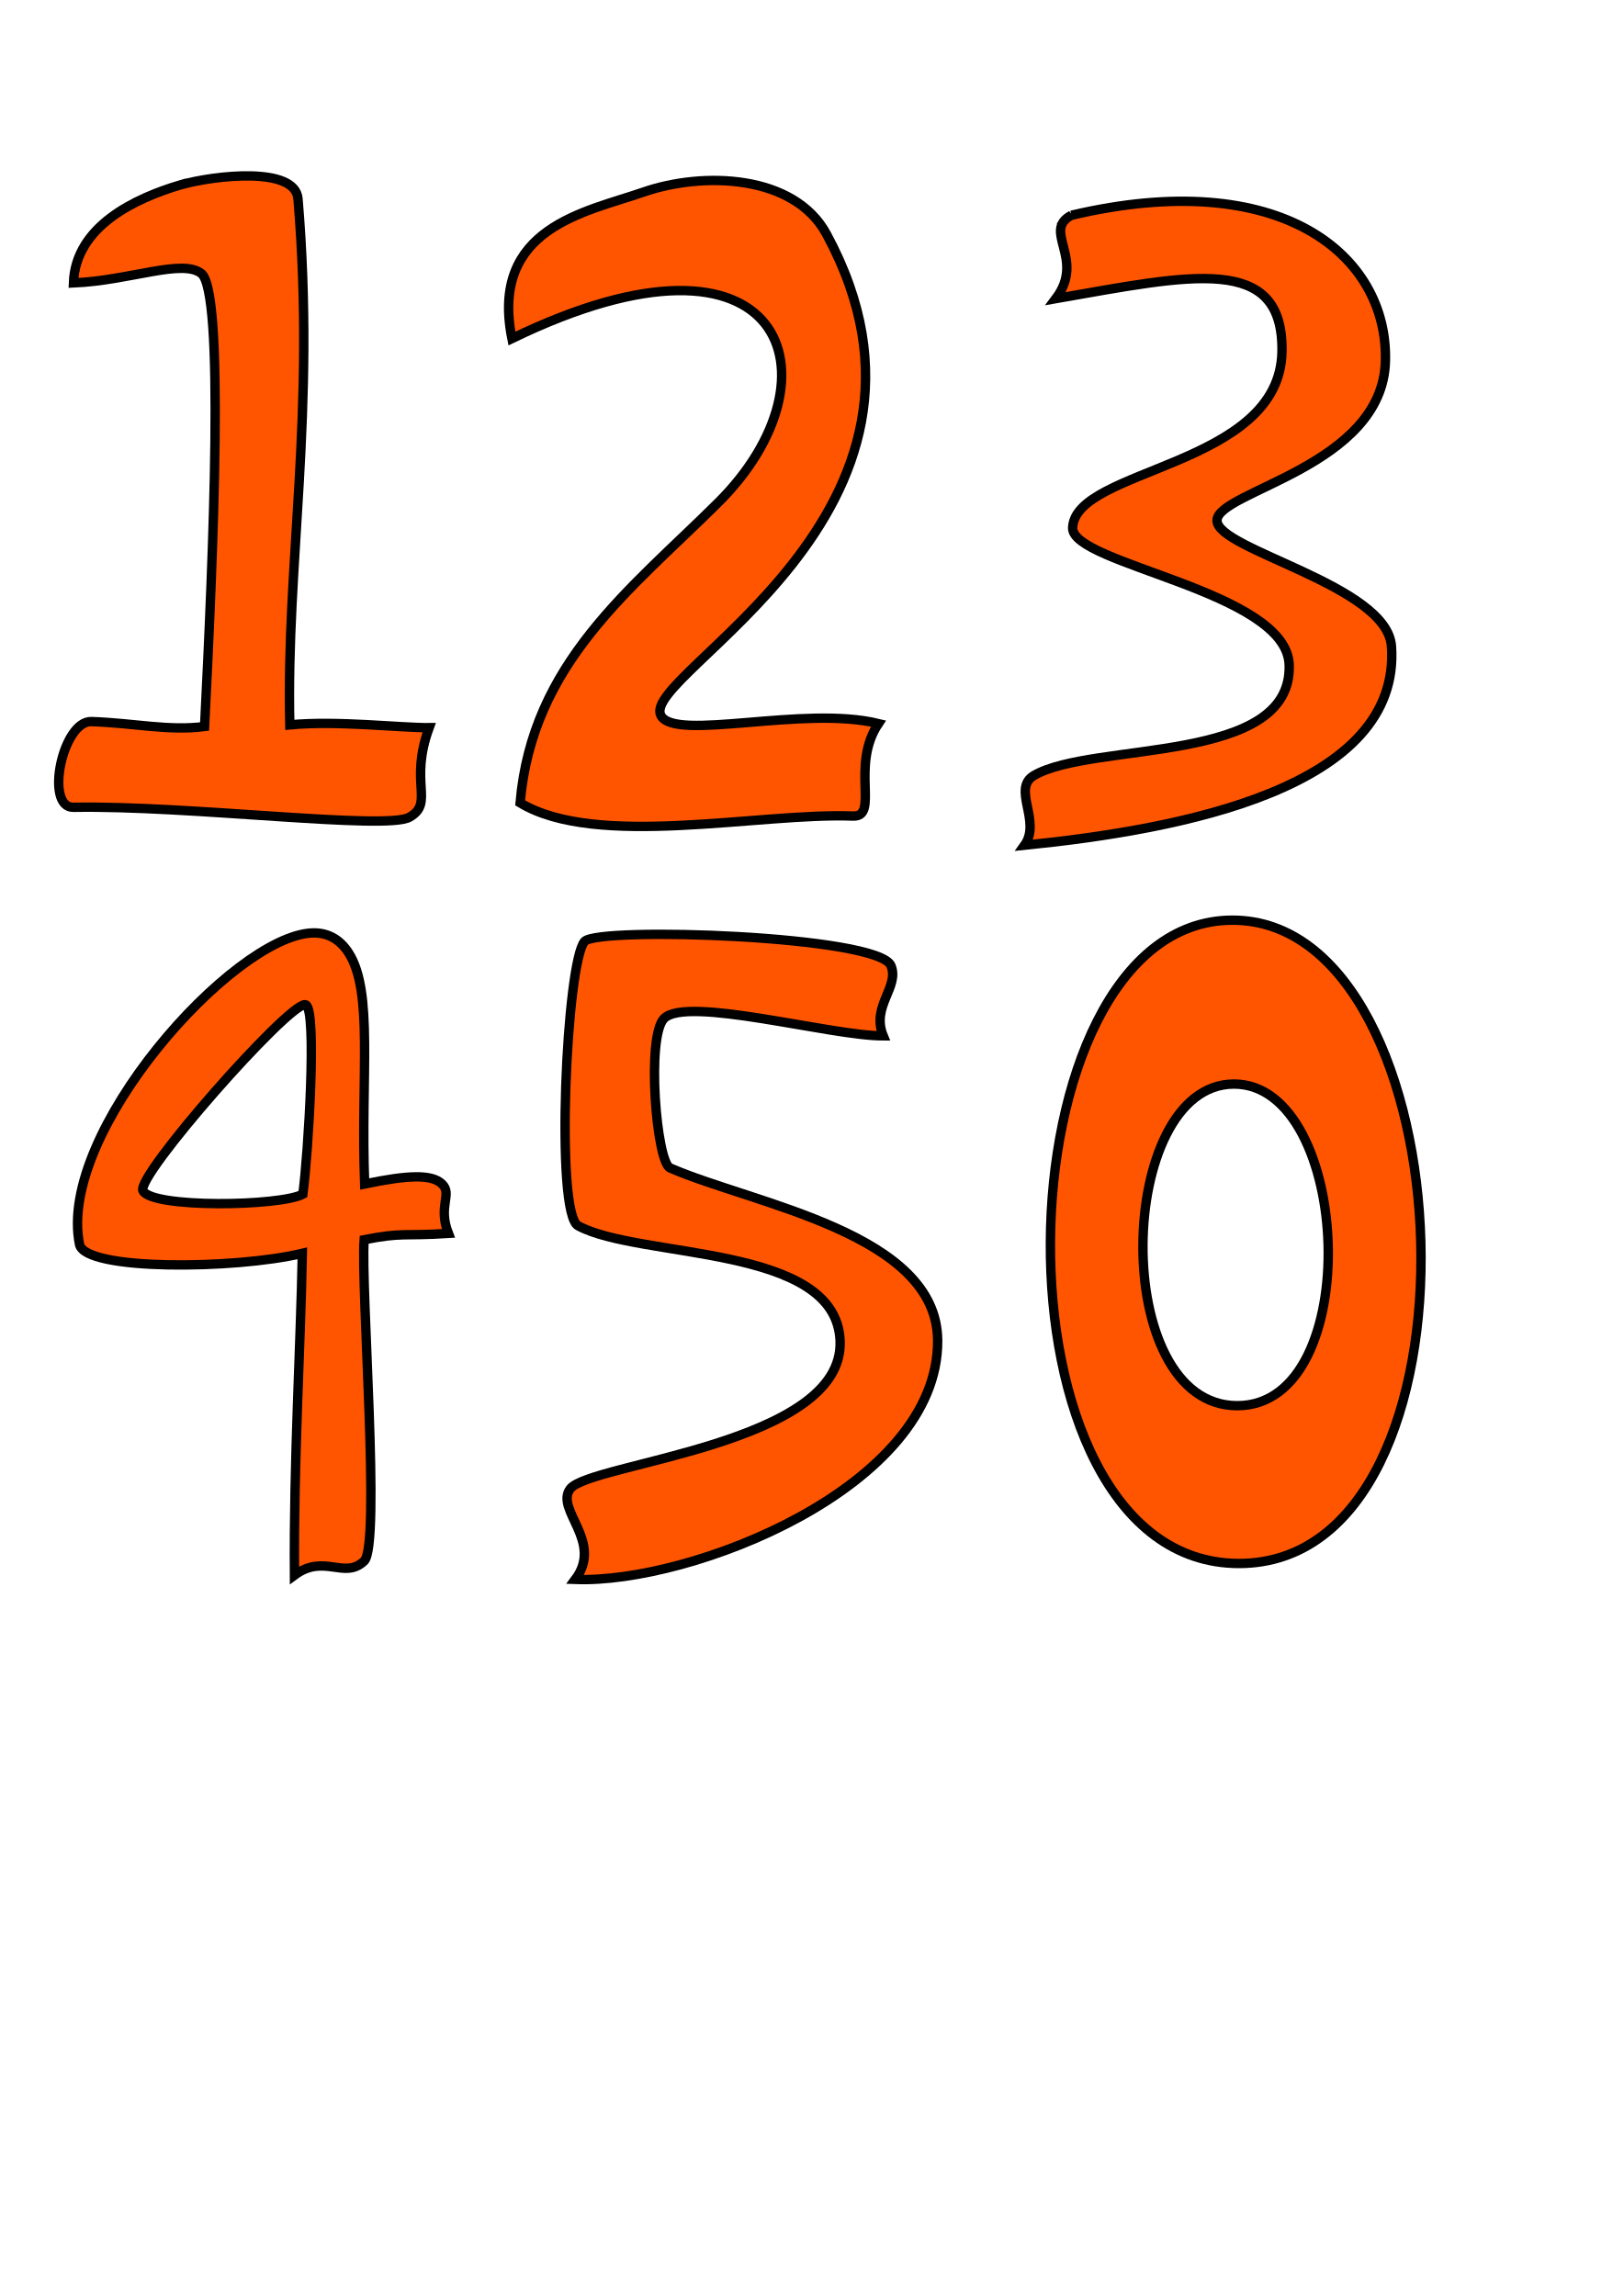
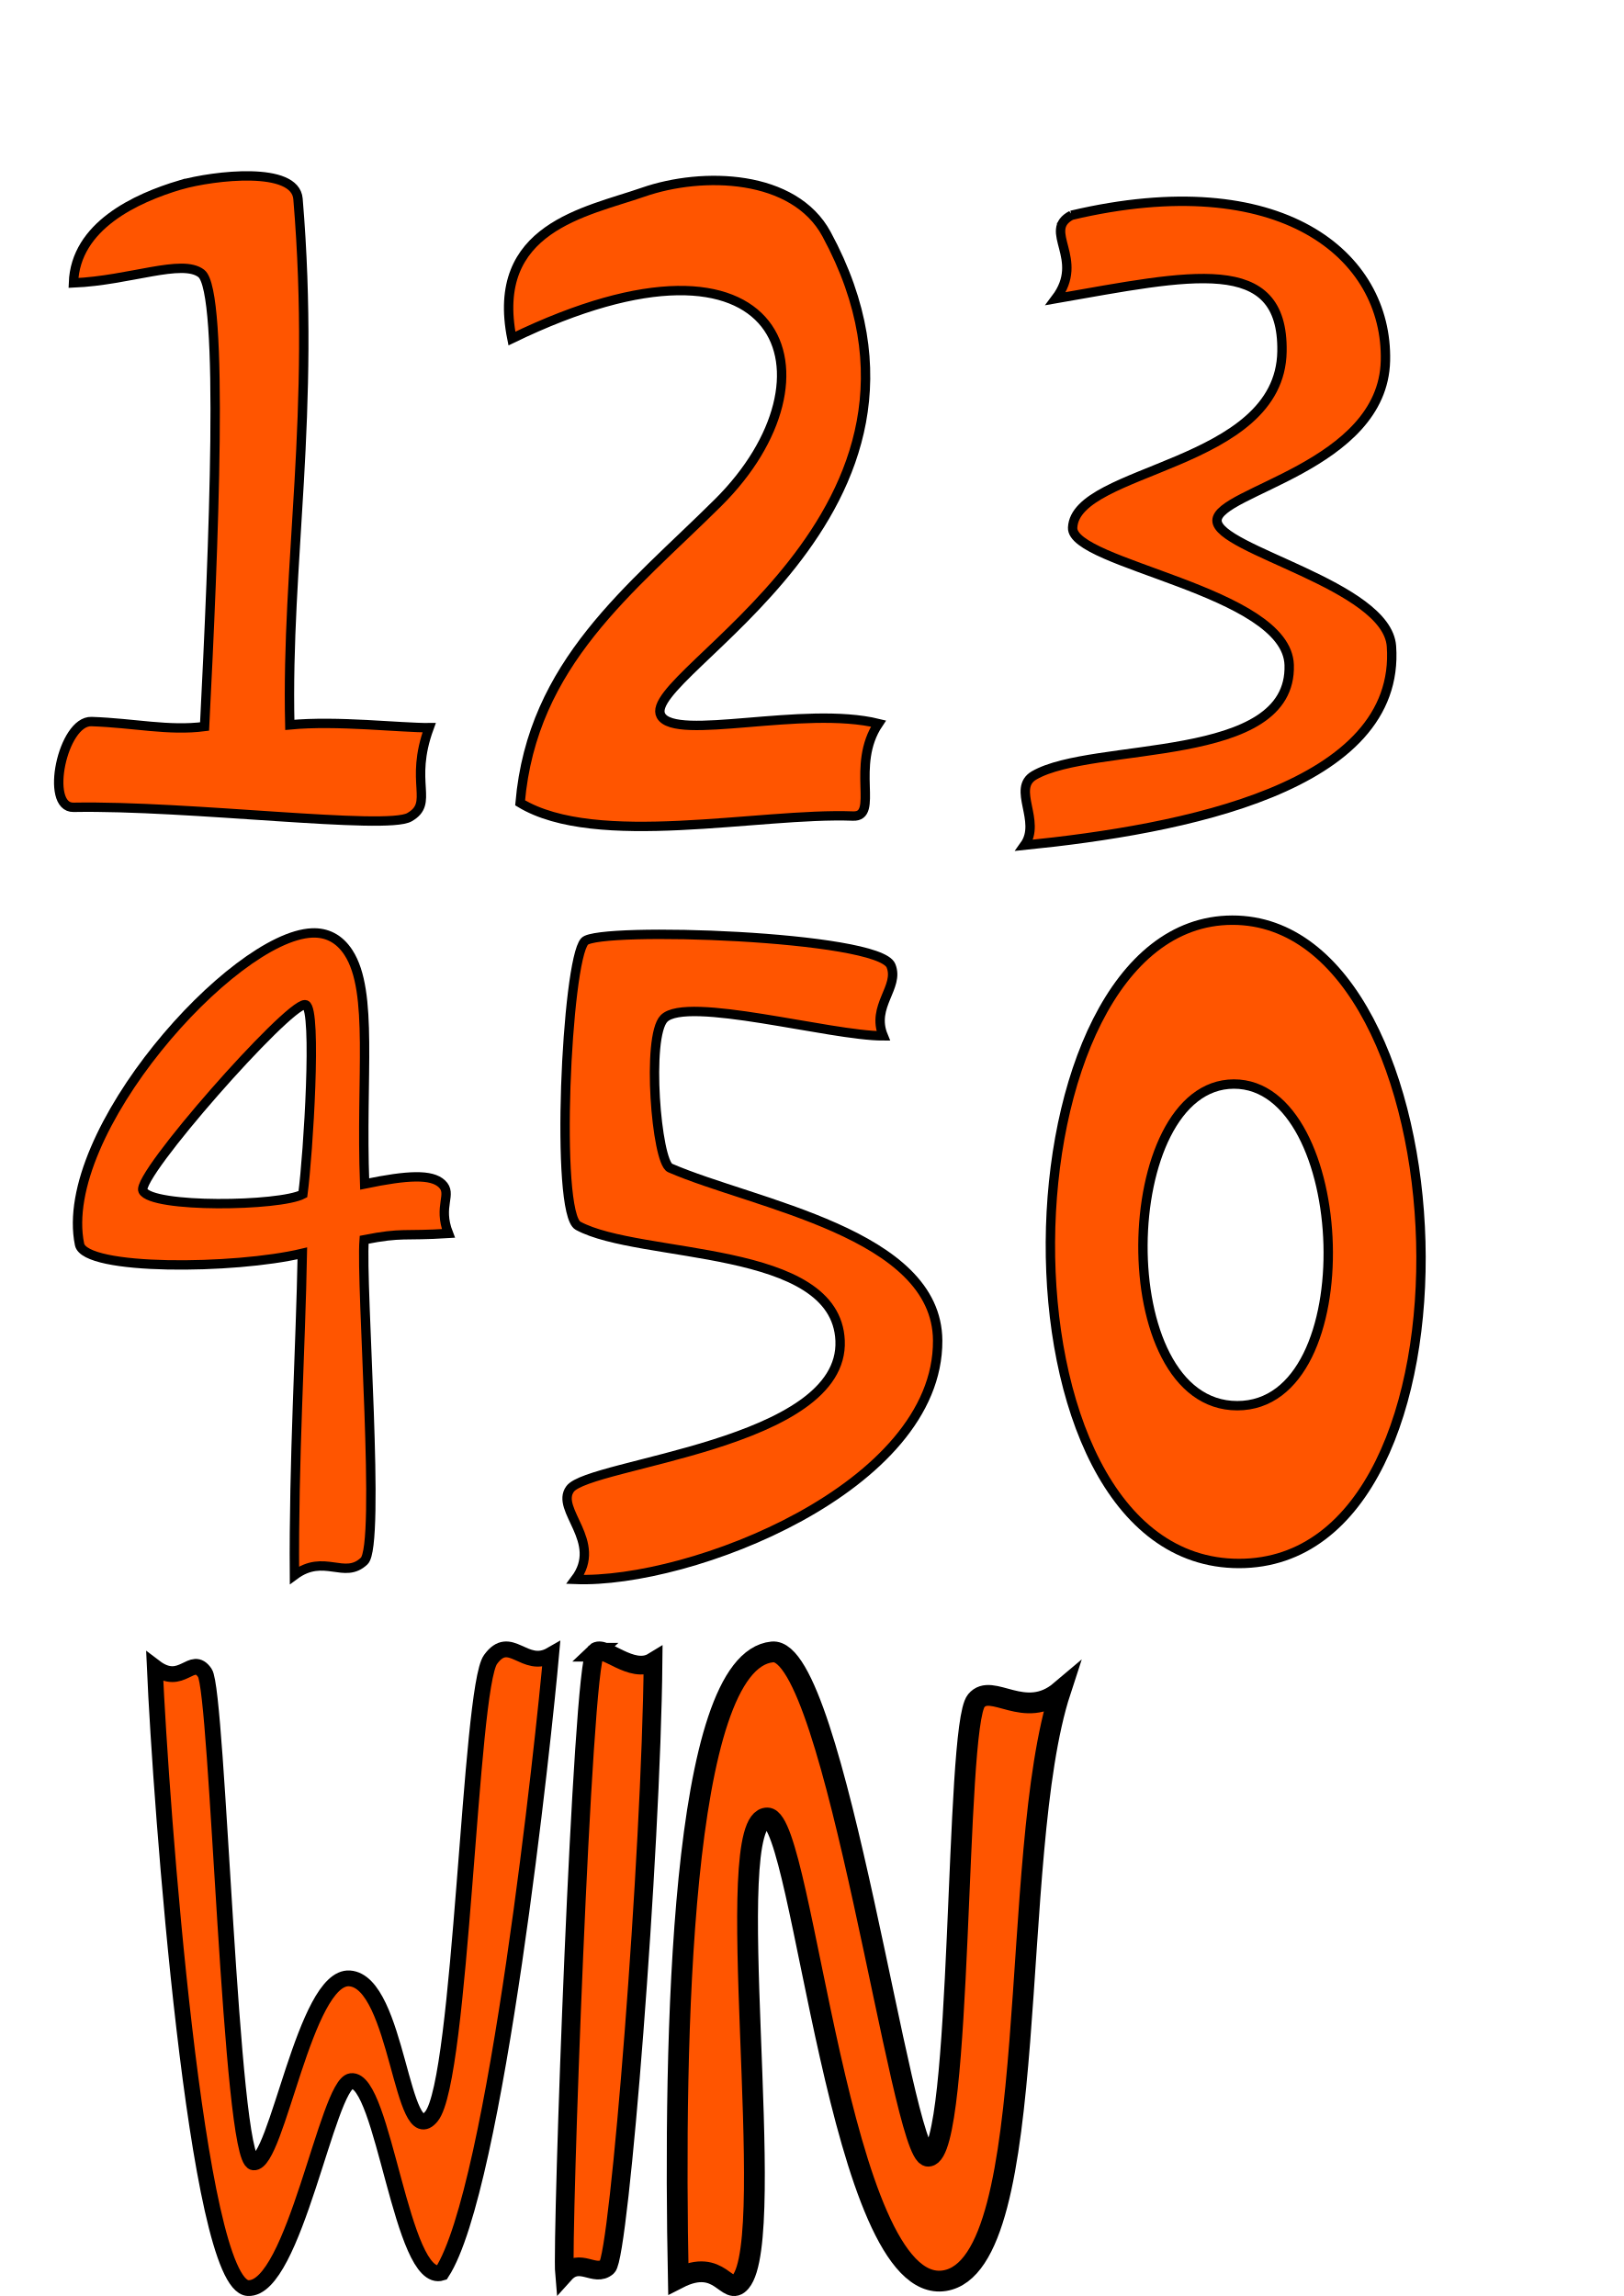
<svg xmlns="http://www.w3.org/2000/svg" width="210mm" height="297mm" viewBox="0 0 744.094 1052.362" id="svg5609" version="1.1">
  <defs id="defs5611" />
  <g id="layer1">
    <path style="fill:#ff5500;fill-opacity:1;fill-rule:evenodd;stroke:#000000;stroke-width:4.3;stroke-linecap:butt;stroke-linejoin:miter;stroke-miterlimit:4;stroke-dasharray:none;stroke-opacity:1" d="m 82.65,84.743 c 15.705,-4.402 52.654,-8.665 53.914,6.397 8.238,98.428 -5.506,166.686 -3.756,241.097 21.623,-2.08 50.859,1.39 63.861,1.29 -9.357,25.521 2.55,34.405 -9.029,41.034 -10.589,6.062 -101.202,-5.494 -153.981,-4.535 -13.305,0.242 -5.037,-39.758 8.262,-39.301 19.676,0.677 35.279,4.413 51.828,2.267 4.074,-80.398 9.174,-199.345 -1.502,-207.654 -8.786,-6.837 -32.642,3.248 -58.588,4.346 0.922,-26.185 28.635,-38.865 48.99,-44.943 z" id="path6157" />
    <path style="fill:#ff5500;fill-opacity:1;fill-rule:evenodd;stroke:#000000;stroke-width:4.3;stroke-linecap:butt;stroke-linejoin:miter;stroke-miterlimit:4;stroke-dasharray:none;stroke-opacity:1" d="m 294.694,88.098 c 27.418,-9.544 69.227,-8.249 84.077,19.205 69.432,128.361 -86.276,201.791 -75.875,220.705 6.595,11.993 65.518,-4.786 99.674,3.634 -12.946,19.286 0.533,42.856 -11.667,42.394 -43.041,-1.627 -117.611,15.117 -152.549,-6.056 5.537,-64.217 50.6,-97.709 90.772,-137.637 57.835,-57.484 30.956,-135.962 -94.532,-75.167 -10.227,-50.934 33.989,-57.99 60.1,-67.078 z" id="path6706" />
    <path style="fill:#ff5500;fill-opacity:1;fill-rule:evenodd;stroke:#000000;stroke-width:4.3;stroke-linecap:butt;stroke-linejoin:miter;stroke-miterlimit:4;stroke-dasharray:none;stroke-opacity:1" d="m 491.008,98.667 c 95.98,-22.624 145.07,18.184 143.895,66.738 -1.175,48.562 -77.24,59.666 -77.185,73.197 0.054,13.458 77.951,29.603 79.942,57.589 4.616,64.892 -95.919,83.925 -168.153,91.227 7.904,-11.026 -6.037,-25.974 4.411,-32.024 27.081,-15.679 118.282,-4.649 116.88,-50.592 -1.039,-34.044 -100.036,-46.09 -99.238,-62.971 1.299,-27.468 95.058,-27.731 95.93,-80.732 0.742,-45.127 -41.9,-34.984 -103.648,-24.22 13.783,-18.299 -6.486,-31.027 7.167,-38.213 z" id="path6710" />
    <path style="fill:#ff5500;fill-opacity:1;fill-rule:evenodd;stroke:#000000;stroke-width:4.3;stroke-linecap:butt;stroke-linejoin:miter;stroke-miterlimit:4;stroke-dasharray:none;stroke-opacity:1" d="m 142.962,427.615 c -36.223,1.539 -116.964,91.619 -106.513,142.755 2.48,12.137 71.13,11.471 102.101,4.09 -0.773,42.965 -4.017,94.856 -3.614,147.527 13.661,-10.092 22.87,2.21 31.971,-6.518 7.67,-7.355 -1.68,-125.897 -0.025,-147.237 17.763,-3.503 17.662,-1.565 38.6,-2.904 -4.977,-12.802 2.109,-17.972 -3.024,-22.765 -4.711,-4.399 -15.352,-4.058 -35.352,0.104 -1.863,-49.582 4.193,-88.047 -7.379,-105.987 -4.256,-6.597 -10.056,-9.35 -16.764,-9.065 z m -3.213,32.881 c 0.13,9.5e-4 0.25,0.021 0.358,0.062 5.286,2.019 1.138,68.367 -1.306,86.793 -10.592,5.594 -69.255,6.471 -73.281,-1.583 -3.35,-6.703 66.038,-85.331 74.229,-85.272 z" id="path6712" />
    <path style="fill:#ff5500;fill-opacity:1;fill-rule:evenodd;stroke:#000000;stroke-width:4.3;stroke-linecap:butt;stroke-linejoin:miter;stroke-miterlimit:4;stroke-dasharray:none;stroke-opacity:1" d="m 408.297,442.615 c -5.669,-13.821 -134.128,-17.976 -140.382,-11.133 -8.335,9.12 -13.678,124.543 -3.008,130.332 28.318,15.366 118.171,8.221 120.087,52.662 2.059,47.775 -114.917,56.033 -123.727,67.973 -7.021,9.516 15.419,24.116 2.366,41.476 52.724,2.078 166.383,-42.174 166.071,-109.45 -0.228,-49.377 -84.321,-62.461 -122.625,-79.151 -6.281,-2.737 -10.937,-60.203 -2.782,-68.491 10.334,-10.502 76.183,7.957 100.459,7.96 -5.656,-13.655 7.584,-22.324 3.541,-32.179 z" id="path6717" />
    <path style="fill:#ff5500;fill-opacity:1;fill-rule:evenodd;stroke:#000000;stroke-width:4.3;stroke-linecap:butt;stroke-linejoin:miter;stroke-miterlimit:4;stroke-dasharray:none;stroke-opacity:1" d="m 564.665,421.756 c -108.347,0.271 -114.839,294.856 3.141,294.856 117.98,0 105.206,-295.127 -3.141,-294.856 z m 0.76,75.109 c 54.173,-0.136 60.56,147.428 1.57,147.428 -58.99,0 -55.744,-147.292 -1.57,-147.428 z" id="path6719" />
+     <g id="g4153">
+       <path id="path4147" d="m 70.927,764.136 c 2.743,62.427 19.02,283.463 42.748,284.594 21.105,1.006 36.387,-93.5 47.259,-94.863 14.851,-1.861 23.053,93.718 41.487,87.836 24.953,-38.292 46.908,-246.835 50.145,-283.183 -12.213,7.049 -18.772,-10.365 -27.778,2.108 -9.584,13.273 -13.299,192.508 -27.057,209.401 -13.757,16.893 -15.273,-61.662 -37.518,-63.242 -20.53,-1.459 -33.313,85.411 -44.012,84.323 -10.699,-1.089 -16.304,-215.596 -22.33,-224.356 -6.026,-8.76 -10.425,6.905 -22.943,-2.618 z" style="fill:#ff5500;fill-opacity:1;fill-rule:evenodd;stroke:#000000;stroke-width:7.246;stroke-linecap:butt;stroke-linejoin:miter;stroke-miterlimit:4;stroke-dasharray:none;stroke-opacity:1" />
+       <path id="path4149" d="m 272.846,757.29 c 3.87,-3.756 16.59,10.43 26.427,4.405 -0.837,88.076 -15.445,272.441 -21.001,277.287 -5.725,4.994 -12.514,-4.638 -19.577,3.204 -1.358,-15.298 8.029,-278.953 14.152,-284.896 z" style="fill:#ff5500;fill-opacity:1;fill-rule:evenodd;stroke:#000000;stroke-width:8.571;stroke-linecap:butt;stroke-linejoin:miter;stroke-miterlimit:4;stroke-dasharray:none;stroke-opacity:1" />
+       <path id="path4151" d="m 310.838,1044.231 c -2.201,-109.845 0.865,-282.959 43.09,-287.081 28.71,-2.803 59.321,231.782 71.485,231.136 15.879,-0.843 12.076,-196.746 21.97,-208.752 7.122,-8.642 22.205,9.409 38.613,-4.477 -24.494,74.953 -7.526,263.078 -53.163,270.293 -48.215,7.623 -64.474,-211.716 -81.144,-212.093 -22.181,-0.501 5.479,191.758 -12.311,212.653 -6.178,7.256 -9.106,-11.626 -28.54,-1.679 z" style="fill:#ff5500;fill-opacity:1;fill-rule:evenodd;stroke:#000000;stroke-width:9.529;stroke-linecap:butt;stroke-linejoin:miter;stroke-miterlimit:4;stroke-dasharray:none;stroke-opacity:1" />
+     </g>
  </g>
</svg>
